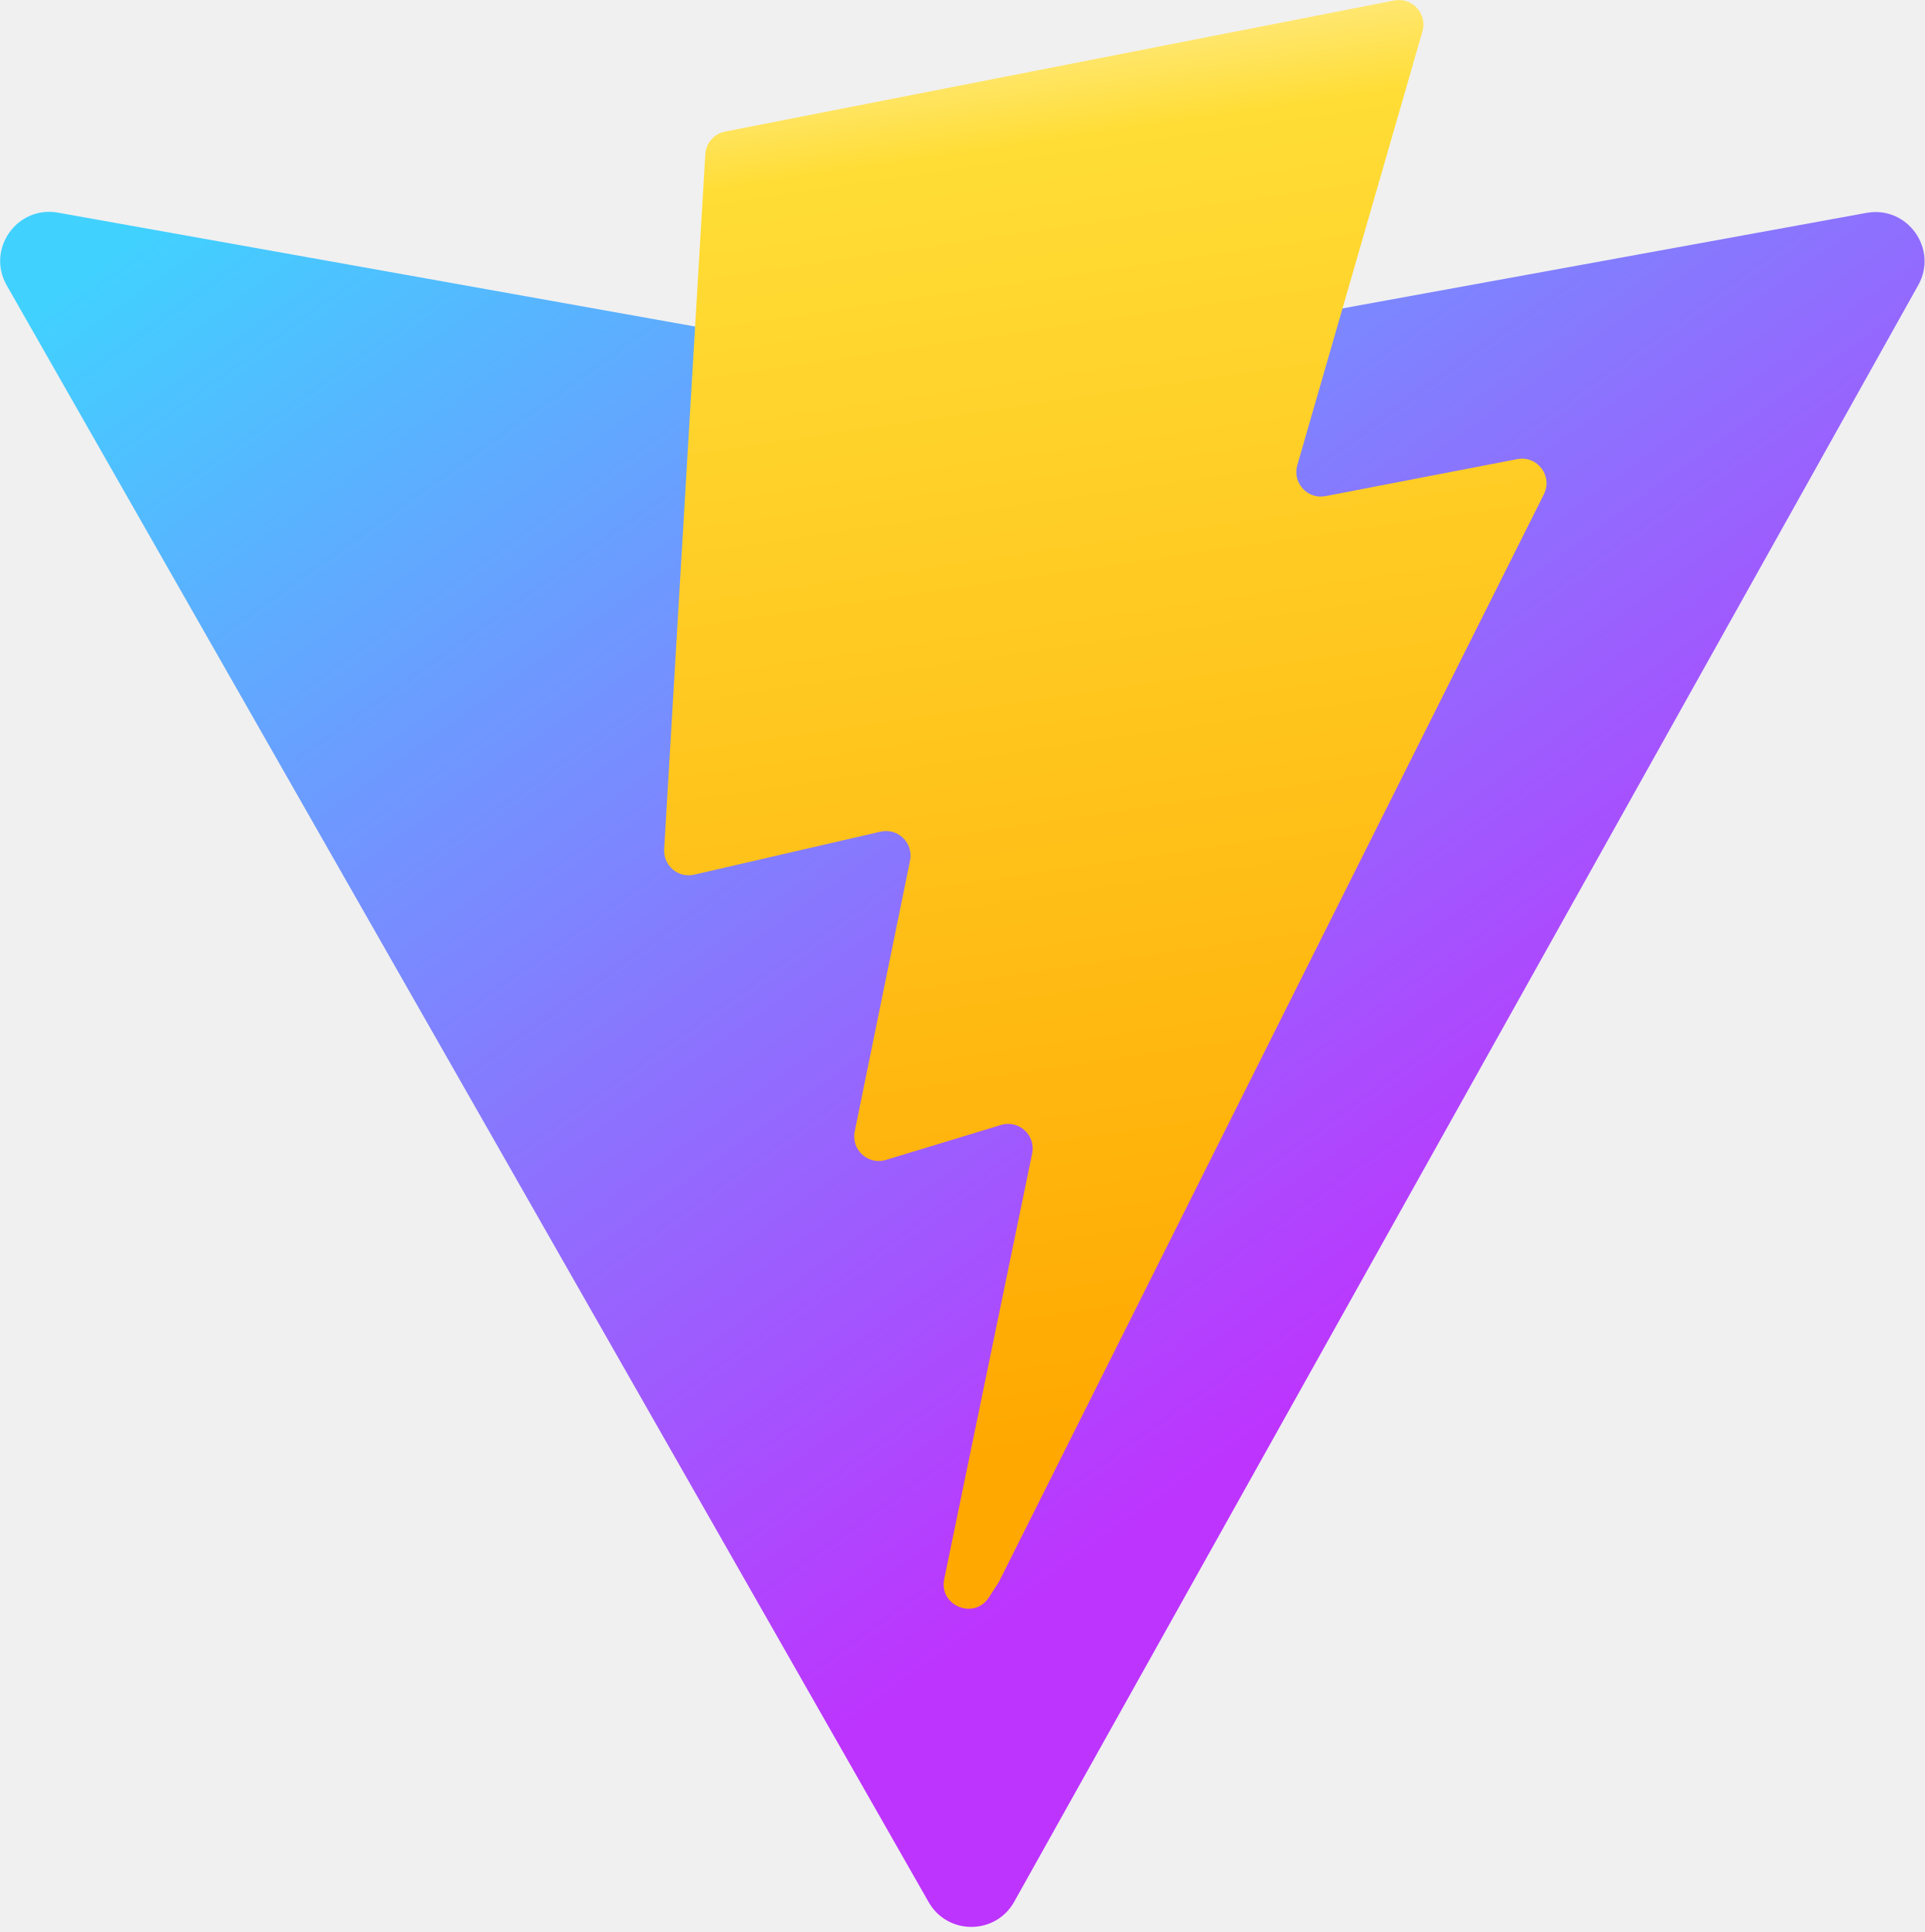
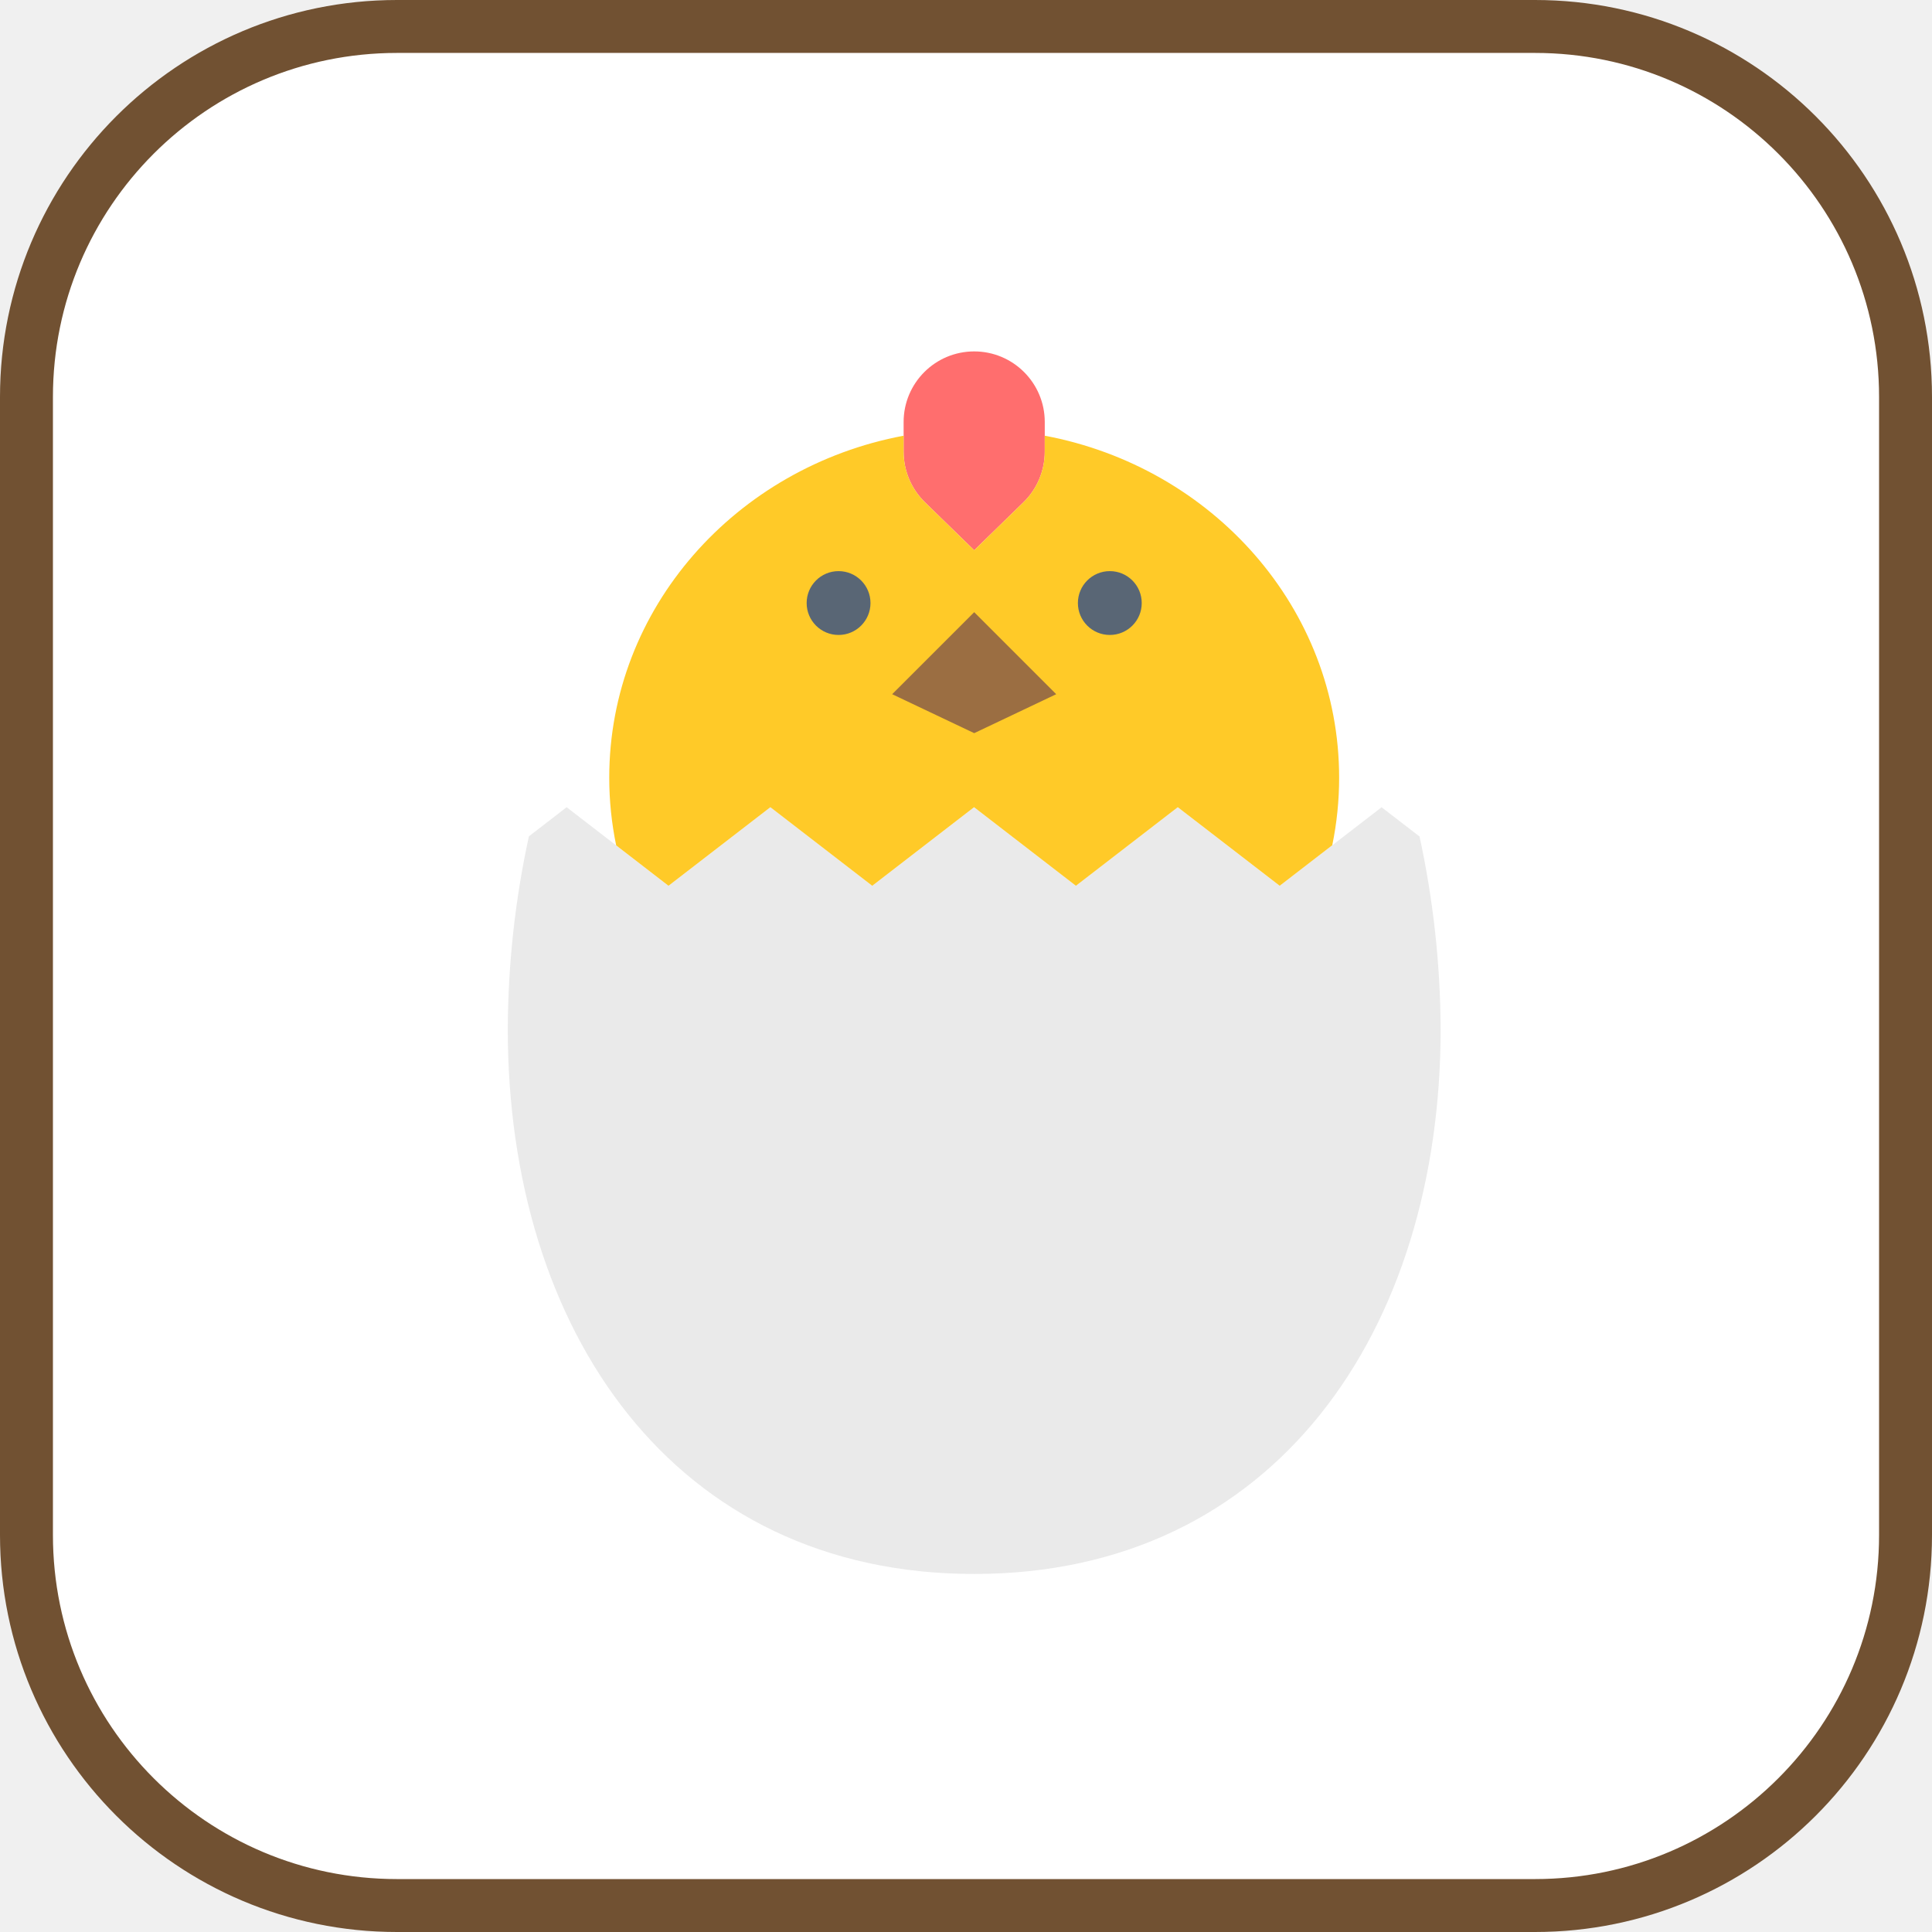
- <svg xmlns="http://www.w3.org/2000/svg" aria-hidden="true" role="img" class="iconify iconify--logos" width="31.88" height="32" preserveAspectRatio="xMidYMid meet" viewBox="0 0 256 257">
-   <defs>
-     <linearGradient id="IconifyId1813088fe1fbc01fb466" x1="-.828%" x2="57.636%" y1="7.652%" y2="78.411%">
-       <stop offset="0%" stop-color="#41D1FF" />
-       <stop offset="100%" stop-color="#BD34FE" />
-     </linearGradient>
-     <linearGradient id="IconifyId1813088fe1fbc01fb467" x1="43.376%" x2="50.316%" y1="2.242%" y2="89.03%">
-       <stop offset="0%" stop-color="#FFEA83" />
-       <stop offset="8.333%" stop-color="#FFDD35" />
-       <stop offset="100%" stop-color="#FFA800" />
-     </linearGradient>
-   </defs>
-   <path fill="url(#IconifyId1813088fe1fbc01fb466)" d="M255.153 37.938L134.897 252.976c-2.483 4.44-8.862 4.466-11.382.048L.875 37.958c-2.746-4.814 1.371-10.646 6.827-9.67l120.385 21.517a6.537 6.537 0 0 0 2.322-.004l117.867-21.483c5.438-.991 9.574 4.796 6.877 9.62Z" />
-   <path fill="url(#IconifyId1813088fe1fbc01fb467)" d="M185.432.063L96.44 17.501a3.268 3.268 0 0 0-2.634 3.014l-5.474 92.456a3.268 3.268 0 0 0 3.997 3.378l24.777-5.718c2.318-.535 4.413 1.507 3.936 3.838l-7.361 36.047c-.495 2.426 1.782 4.5 4.151 3.78l15.304-4.649c2.372-.72 4.652 1.36 4.15 3.788l-11.698 56.621c-.732 3.542 3.979 5.473 5.943 2.437l1.313-2.028l72.516-144.72c1.215-2.423-.88-5.186-3.54-4.672l-25.505 4.922c-2.396.462-4.435-1.77-3.759-4.114l16.646-57.705c.677-2.35-1.37-4.583-3.769-4.113Z" />
+ <svg xmlns="http://www.w3.org/2000/svg" viewBox="0 0 73 73" version="1.1" fill="#000000">
+   <g id="SVGRepo_bgCarrier" stroke-width="0" />
+   <g id="SVGRepo_tracerCarrier" stroke-linecap="round" stroke-linejoin="round" />
+   <g id="SVGRepo_iconCarrier">
+     <defs> </defs>
+     <g id="progressive-webapps/loading-performance/app-shell" stroke="none" stroke-width="1" fill="none" fill-rule="evenodd">
+       <g id="container" transform="translate(2, 2)" fill="#FFFFFF" fill-rule="nonzero" stroke="#715132" stroke-width="2">
+         <rect id="mask" x="-1" y="-1" width="71" height="71" rx="14"> </rect>
+       </g>
+       <g id="chick" transform="translate(19, 13)" fill-rule="nonzero">
+         <path d="M29.353,20.469 L25.502,17.5 L21.653,20.469 L17.805,17.5 L13.957,20.469 L10.108,17.5 L6.259,20.469 L2.41,17.5 L0.984,18.601 C0.463,20.992 0.196,23.432 0.186,25.879 C0.186,37.252 6.437,46.472 17.81,46.472 C29.182,46.472 35.434,37.252 35.434,25.879 C35.423,23.434 35.156,20.997 34.637,18.607 L33.203,17.502 L29.353,20.469 Z" id="Shape" fill="#EAEAEA"> </path>
+         <path d="M19.671,5.978 L17.81,7.792 L15.948,5.978 C15.433,5.476 15.143,4.787 15.143,4.068 L15.143,2.945 C15.143,1.472 16.337,0.278 17.81,0.278 C19.282,0.278 20.476,1.472 20.476,2.945 L20.476,4.068 C20.476,4.787 20.186,5.476 19.671,5.978 Z" id="Shape" fill="#FF6E6E"> </path>
+         <path d="M6.259,20.469 L10.108,17.5 L13.957,20.469 L17.805,17.5 L21.653,20.469 L25.502,17.5 L29.353,20.469 L31.339,18.937 C31.512,18.098 31.599,17.243 31.599,16.387 C31.599,9.984 26.815,4.65 20.475,3.463 L20.475,4.068 C20.475,4.787 20.185,5.476 19.67,5.978 L17.81,7.792 L15.948,5.978 C15.433,5.476 15.143,4.787 15.143,4.068 L15.143,3.463 C8.803,4.65 4.02,9.983 4.02,16.386 C4.02,17.245 4.108,18.102 4.282,18.943 L6.259,20.469 Z" id="Shape" fill="#FFCA28"> </path>
+         <polygon id="Shape" fill="#9B6E42" points="20.909 13.23 17.81 14.702 14.71 13.23 17.81 10.131"> </polygon>
+         <g id="Group" transform="translate(11.13095, 8.53373)" fill="#596675">
+           <circle id="Oval" cx="11.803" cy="1.252" r="1.206"> </circle>
+           <circle id="Oval" cx="1.554" cy="1.252" r="1.206"> </circle>
+         </g>
+       </g>
+     </g>
+   </g>
</svg>
